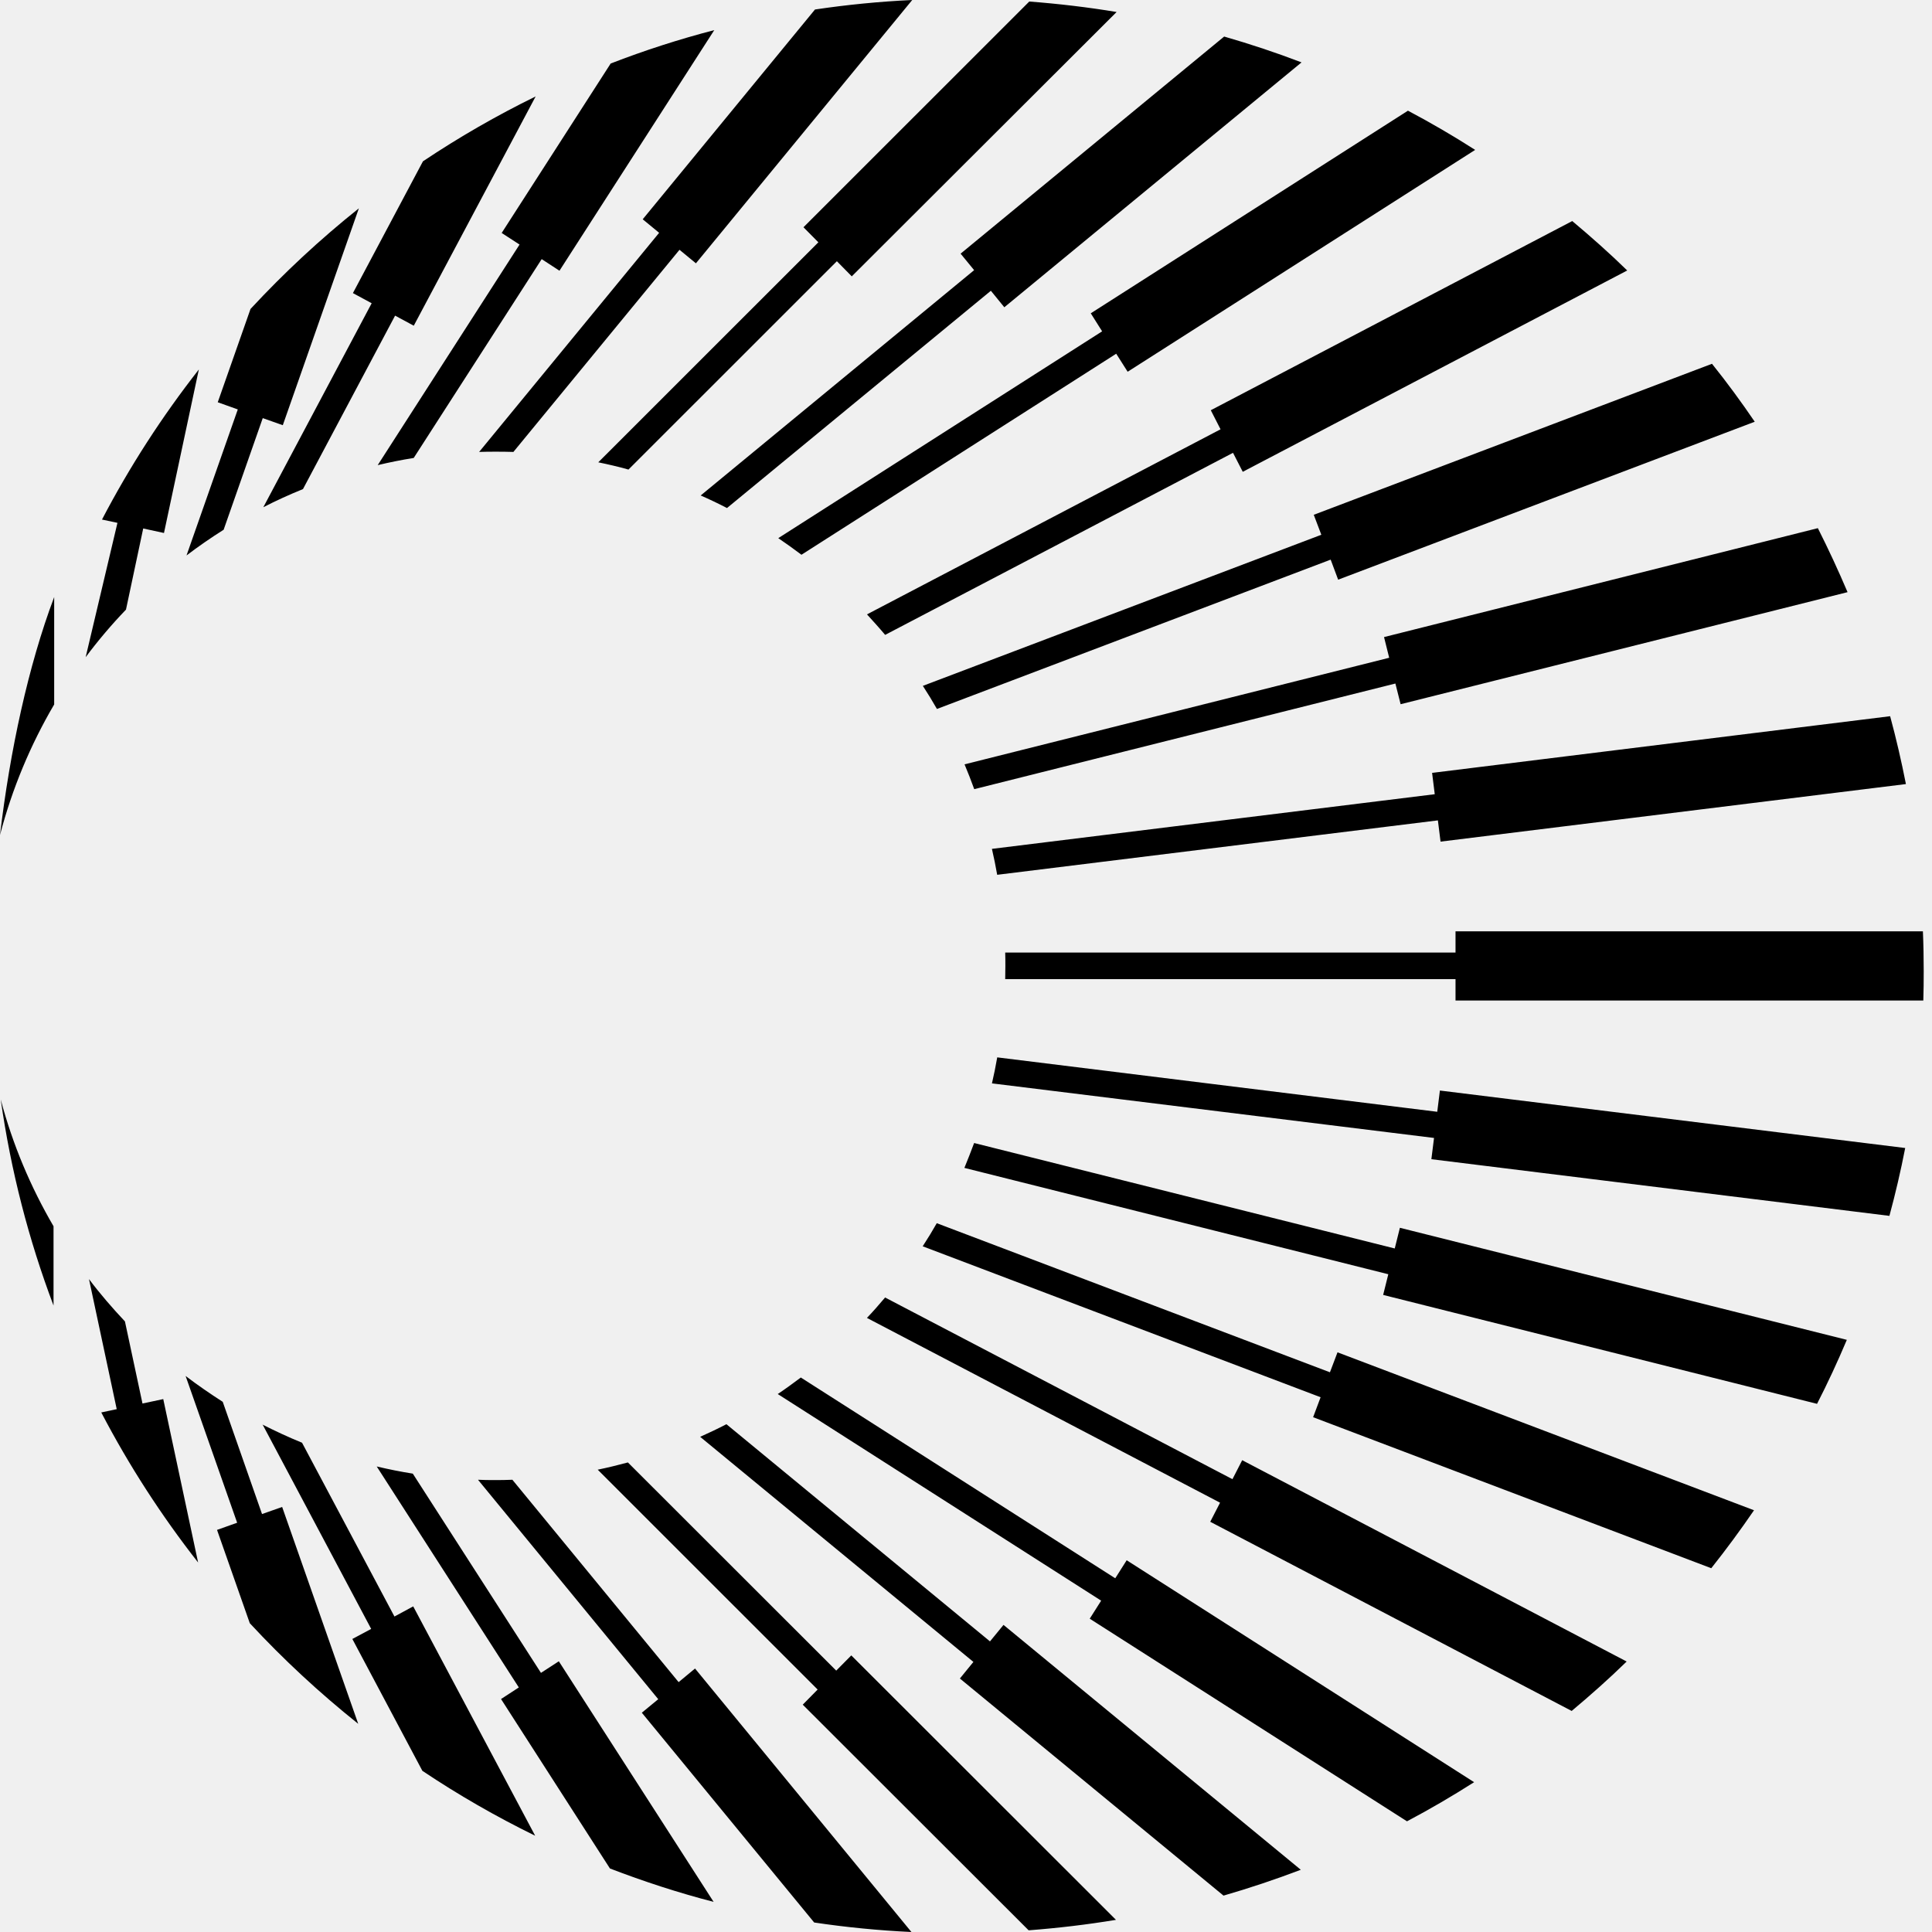
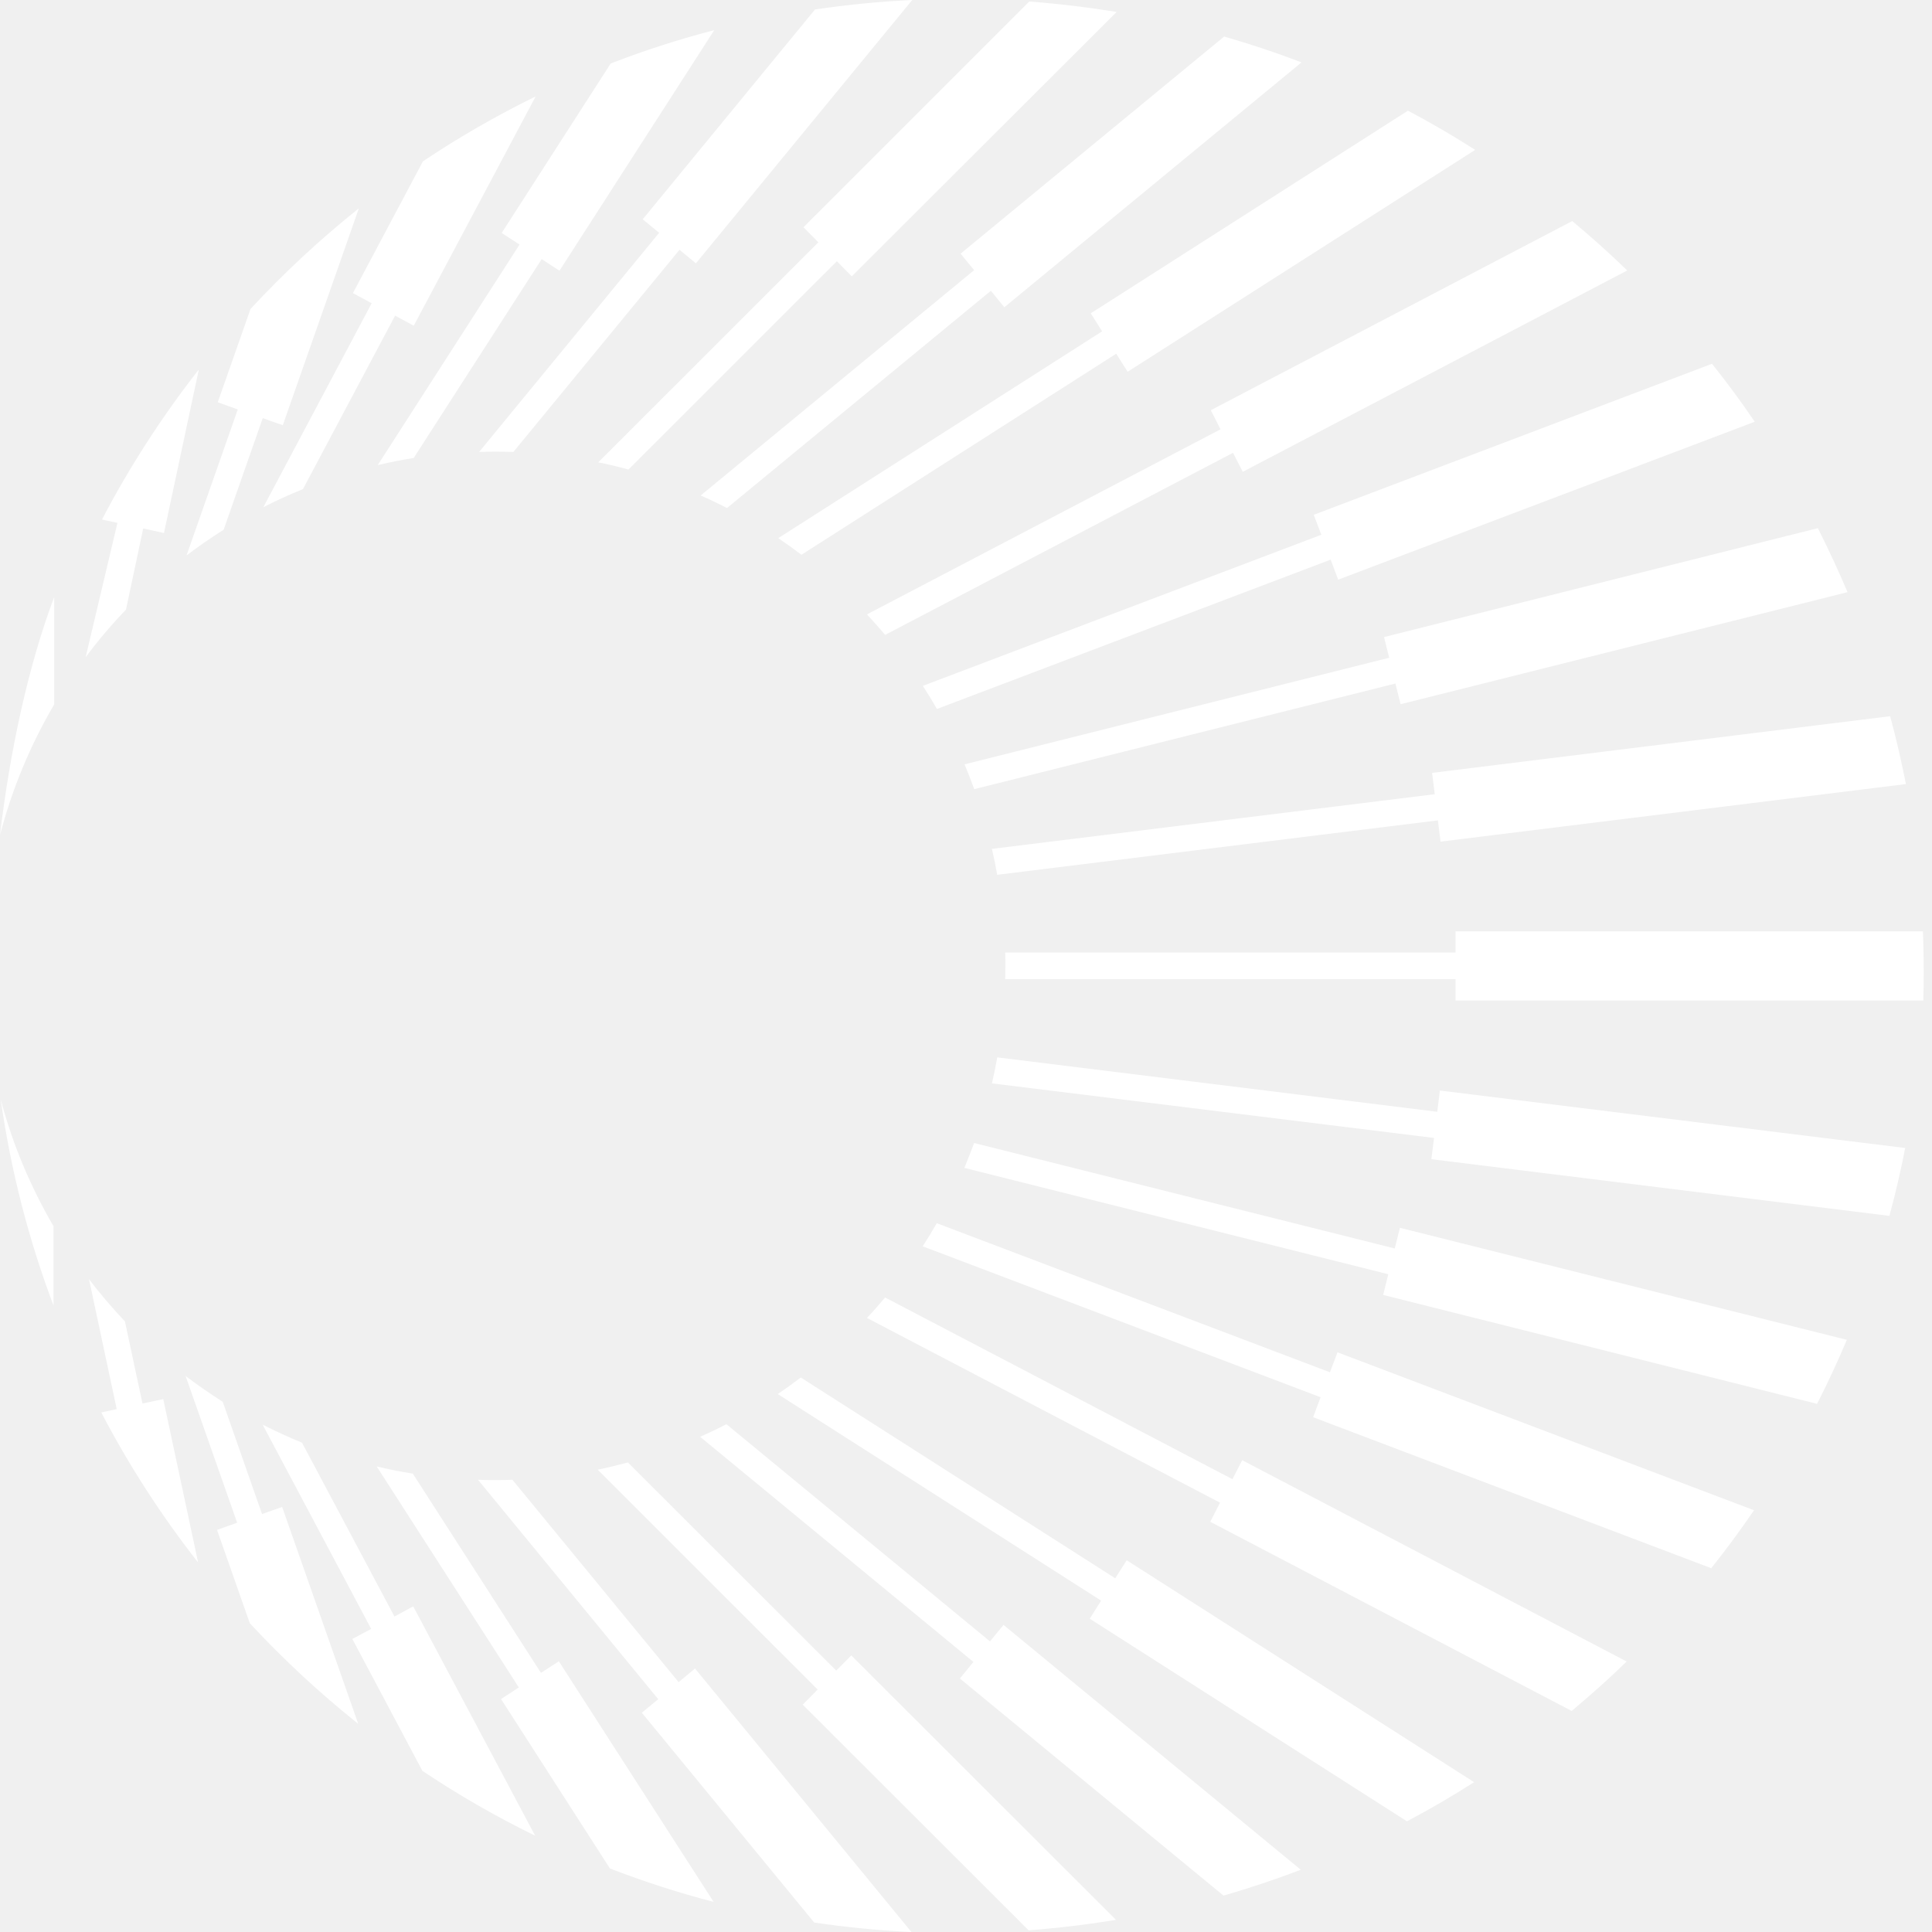
<svg xmlns="http://www.w3.org/2000/svg" width="24" height="24" viewBox="0 0 24 24" fill="none">
-   <path d="M23.897 12.064C23.897 12.186 23.896 12.308 23.892 12.429H18.081V12.163H12.487C12.487 12.108 12.489 12.052 12.489 11.998C12.489 11.944 12.489 11.887 12.487 11.833H18.081V11.569H23.887C23.894 11.734 23.897 11.899 23.897 12.064ZM12.388 10.867L17.862 10.191L17.895 10.455L23.676 9.74C23.62 9.455 23.555 9.174 23.48 8.897L17.79 9.601L17.823 9.866L12.322 10.545C12.347 10.653 12.369 10.761 12.388 10.87V10.867ZM12.103 9.803L17.334 8.491L17.399 8.748L22.951 7.356C22.836 7.086 22.713 6.82 22.582 6.561L17.193 7.914L17.257 8.171L11.982 9.495C12.025 9.598 12.065 9.7 12.103 9.805V9.803ZM11.639 8.807L16.53 6.952L16.623 7.201L21.798 5.239C21.63 4.992 21.454 4.752 21.267 4.519L16.32 6.395L16.414 6.643L11.464 8.52C11.525 8.614 11.584 8.71 11.639 8.807ZM10.997 7.886L15.317 5.625L15.438 5.861L20.214 3.36C19.995 3.146 19.766 2.943 19.531 2.746L15.041 5.096L15.162 5.333L10.77 7.632C10.846 7.716 10.922 7.799 10.995 7.886H10.997ZM9.955 6.892L13.866 4.394L14.008 4.618L18.325 1.862C18.053 1.688 17.776 1.526 17.49 1.375L13.55 3.892L13.691 4.116L9.668 6.685C9.766 6.751 9.861 6.82 9.957 6.892H9.955ZM9.031 6.311L12.309 3.612L12.476 3.817L16.168 0.775C15.855 0.655 15.533 0.548 15.207 0.454L11.933 3.151L12.101 3.356L8.704 6.155C8.814 6.203 8.923 6.255 9.031 6.311ZM7.807 5.833L10.396 3.245L10.581 3.433L13.871 0.149C13.515 0.09 13.153 0.047 12.786 0.019L9.981 2.823L10.166 3.01L7.432 5.743C7.558 5.769 7.683 5.798 7.807 5.833ZM6.376 5.616L8.441 3.103L8.645 3.271L11.332 0C10.924 0.019 10.521 0.059 10.124 0.118L7.984 2.724L8.188 2.892L5.952 5.614C6.014 5.612 6.078 5.611 6.14 5.611C6.22 5.611 6.298 5.611 6.376 5.614V5.616ZM5.138 5.691L6.729 3.219L6.95 3.363L8.873 0.374C8.434 0.488 8.004 0.627 7.586 0.789L6.232 2.894L6.454 3.038L4.692 5.778C4.839 5.743 4.988 5.713 5.138 5.689V5.691ZM3.764 6.075L4.908 3.921L5.14 4.046L6.654 1.198C6.168 1.436 5.701 1.705 5.254 2.004L4.384 3.641L4.617 3.767L3.271 6.301C3.43 6.219 3.595 6.144 3.763 6.076L3.764 6.075ZM2.778 6.581L3.264 5.194L3.513 5.282L4.458 2.588C3.979 2.97 3.529 3.388 3.112 3.838L2.705 4.997L2.954 5.086L2.317 6.9C2.466 6.787 2.619 6.681 2.776 6.582L2.778 6.581ZM1.565 7.573L1.779 6.565L2.037 6.621L2.47 4.59C2.015 5.171 1.611 5.795 1.267 6.454L1.459 6.495L1.064 8.164C1.218 7.957 1.386 7.759 1.565 7.573ZM0.673 8.751V7.417C0.351 8.27 0.123 9.332 0 10.373C0.151 9.796 0.379 9.252 0.673 8.751ZM0.009 13.658C0.135 14.546 0.357 15.403 0.665 16.218V15.233C0.381 14.746 0.157 14.218 0.009 13.658ZM1.106 15.892L1.45 17.505L1.258 17.546C1.603 18.207 2.006 18.829 2.461 19.41L2.028 17.38L1.77 17.435L1.552 16.415C1.395 16.248 1.244 16.074 1.106 15.89V15.892ZM2.305 17.091L2.946 18.916L2.696 19.005L3.103 20.164C3.52 20.614 3.97 21.031 4.45 21.414L3.505 18.72L3.255 18.808L2.767 17.414C2.61 17.313 2.456 17.207 2.307 17.094L2.305 17.091ZM3.261 17.694L4.611 20.235L4.377 20.36L5.247 21.998C5.694 22.297 6.161 22.566 6.648 22.804L5.133 19.955L4.9 20.081L3.752 17.922C3.584 17.854 3.42 17.777 3.259 17.696L3.261 17.694ZM4.681 18.219L6.445 20.962L6.224 21.106L7.577 23.211C7.996 23.372 8.425 23.512 8.865 23.626L6.942 20.637L6.72 20.781L5.128 18.306C4.977 18.282 4.827 18.252 4.68 18.217L4.681 18.219ZM5.941 18.386L8.177 21.108L7.973 21.276L10.114 23.882C10.51 23.941 10.914 23.981 11.322 24L8.634 20.727L8.43 20.896L6.365 18.382C6.291 18.386 6.215 18.386 6.139 18.386C6.073 18.386 6.005 18.386 5.94 18.382L5.941 18.386ZM7.425 18.257L10.157 20.988L9.972 21.176L12.778 23.979C13.145 23.951 13.506 23.908 13.863 23.849L10.575 20.564L10.388 20.753L7.8 18.167C7.677 18.2 7.551 18.231 7.425 18.257ZM8.698 17.849L12.092 20.645L11.924 20.851L15.199 23.548C15.524 23.454 15.846 23.346 16.159 23.227L12.466 20.185L12.298 20.39L9.024 17.692C8.916 17.748 8.807 17.8 8.697 17.849H8.698ZM9.661 17.317L13.679 19.884L13.537 20.108L17.478 22.625C17.764 22.474 18.042 22.311 18.312 22.139L13.996 19.382L13.854 19.606L9.948 17.112C9.853 17.183 9.758 17.253 9.659 17.319L9.661 17.317ZM10.768 16.371L15.156 18.667L15.034 18.904L19.524 21.254C19.759 21.057 19.988 20.854 20.207 20.64L15.431 18.139L15.31 18.375L10.995 16.118C10.922 16.204 10.848 16.29 10.77 16.371H10.768ZM11.462 15.482L16.405 17.357L16.312 17.605L21.258 19.481C21.443 19.248 21.62 19.008 21.789 18.761L16.615 16.799L16.521 17.047L11.637 15.195C11.582 15.292 11.523 15.388 11.462 15.482ZM11.98 14.508L17.246 15.829L17.182 16.086L22.572 17.439C22.705 17.18 22.828 16.914 22.942 16.644L17.39 15.252L17.326 15.509L12.101 14.199C12.063 14.303 12.021 14.406 11.98 14.508ZM12.322 13.458L17.814 14.136L17.781 14.4L23.471 15.104C23.546 14.826 23.612 14.545 23.667 14.261L17.887 13.547L17.854 13.811L12.388 13.135C12.369 13.245 12.347 13.352 12.322 13.46V13.458Z" fill="currentColor" />
+   <path d="M23.897 12.064C23.897 12.186 23.896 12.308 23.892 12.429H18.081V12.163H12.487C12.487 12.108 12.489 12.052 12.489 11.998C12.489 11.944 12.489 11.887 12.487 11.833H18.081V11.569H23.887C23.894 11.734 23.897 11.899 23.897 12.064ZM12.388 10.867L17.862 10.191L17.895 10.455L23.676 9.74C23.62 9.455 23.555 9.174 23.48 8.897L17.79 9.601L17.823 9.866L12.322 10.545C12.347 10.653 12.369 10.761 12.388 10.87V10.867ZM12.103 9.803L17.334 8.491L17.399 8.748L22.951 7.356C22.836 7.086 22.713 6.82 22.582 6.561L17.193 7.914L17.257 8.171L11.982 9.495C12.025 9.598 12.065 9.7 12.103 9.805V9.803ZM11.639 8.807L16.53 6.952L16.623 7.201L21.798 5.239C21.63 4.992 21.454 4.752 21.267 4.519L16.32 6.395L16.414 6.643L11.464 8.52C11.525 8.614 11.584 8.71 11.639 8.807ZM10.997 7.886L15.317 5.625L15.438 5.861L20.214 3.36C19.995 3.146 19.766 2.943 19.531 2.746L15.041 5.096L15.162 5.333L10.77 7.632C10.846 7.716 10.922 7.799 10.995 7.886H10.997ZM9.955 6.892L13.866 4.394L14.008 4.618L18.325 1.862C18.053 1.688 17.776 1.526 17.49 1.375L13.55 3.892L13.691 4.116L9.668 6.685C9.766 6.751 9.861 6.82 9.957 6.892H9.955ZM9.031 6.311L12.309 3.612L12.476 3.817L16.168 0.775C15.855 0.655 15.533 0.548 15.207 0.454L11.933 3.151L12.101 3.356L8.704 6.155C8.814 6.203 8.923 6.255 9.031 6.311ZM7.807 5.833L10.396 3.245L10.581 3.433L13.871 0.149C13.515 0.09 13.153 0.047 12.786 0.019L9.981 2.823L10.166 3.01L7.432 5.743C7.558 5.769 7.683 5.798 7.807 5.833ZM6.376 5.616L8.441 3.103L8.645 3.271L11.332 0C10.924 0.019 10.521 0.059 10.124 0.118L7.984 2.724L8.188 2.892L5.952 5.614C6.014 5.612 6.078 5.611 6.14 5.611C6.22 5.611 6.298 5.611 6.376 5.614V5.616ZM5.138 5.691L6.729 3.219L6.95 3.363L8.873 0.374C8.434 0.488 8.004 0.627 7.586 0.789L6.232 2.894L6.454 3.038L4.692 5.778C4.839 5.743 4.988 5.713 5.138 5.689V5.691ZM3.764 6.075L4.908 3.921L5.14 4.046L6.654 1.198C6.168 1.436 5.701 1.705 5.254 2.004L4.384 3.641L4.617 3.767L3.271 6.301C3.43 6.219 3.595 6.144 3.763 6.076L3.764 6.075ZM2.778 6.581L3.264 5.194L3.513 5.282L4.458 2.588C3.979 2.97 3.529 3.388 3.112 3.838L2.705 4.997L2.954 5.086L2.317 6.9C2.466 6.787 2.619 6.681 2.776 6.582L2.778 6.581ZM1.565 7.573L1.779 6.565L2.037 6.621L2.47 4.59C2.015 5.171 1.611 5.795 1.267 6.454L1.459 6.495L1.064 8.164C1.218 7.957 1.386 7.759 1.565 7.573ZM0.673 8.751V7.417C0.351 8.27 0.123 9.332 0 10.373C0.151 9.796 0.379 9.252 0.673 8.751ZM0.009 13.658C0.135 14.546 0.357 15.403 0.665 16.218V15.233C0.381 14.746 0.157 14.218 0.009 13.658ZM1.106 15.892L1.45 17.505L1.258 17.546C1.603 18.207 2.006 18.829 2.461 19.41L2.028 17.38L1.77 17.435L1.552 16.415C1.395 16.248 1.244 16.074 1.106 15.89V15.892ZM2.305 17.091L2.946 18.916L2.696 19.005L3.103 20.164C3.52 20.614 3.97 21.031 4.45 21.414L3.505 18.72L3.255 18.808L2.767 17.414C2.61 17.313 2.456 17.207 2.307 17.094L2.305 17.091ZM3.261 17.694L4.611 20.235L4.377 20.36L5.247 21.998C5.694 22.297 6.161 22.566 6.648 22.804L5.133 19.955L4.9 20.081L3.752 17.922C3.584 17.854 3.42 17.777 3.259 17.696L3.261 17.694ZM4.681 18.219L6.445 20.962L6.224 21.106L7.577 23.211C7.996 23.372 8.425 23.512 8.865 23.626L6.942 20.637L6.72 20.781L5.128 18.306C4.977 18.282 4.827 18.252 4.68 18.217L4.681 18.219ZM5.941 18.386L8.177 21.108L7.973 21.276L10.114 23.882C10.51 23.941 10.914 23.981 11.322 24L8.634 20.727L8.43 20.896L6.365 18.382C6.291 18.386 6.215 18.386 6.139 18.386C6.073 18.386 6.005 18.386 5.94 18.382L5.941 18.386ZM7.425 18.257L10.157 20.988L9.972 21.176L12.778 23.979C13.145 23.951 13.506 23.908 13.863 23.849L10.575 20.564L10.388 20.753L7.8 18.167C7.677 18.2 7.551 18.231 7.425 18.257ZM8.698 17.849L12.092 20.645L11.924 20.851L15.199 23.548C15.524 23.454 15.846 23.346 16.159 23.227L12.466 20.185L12.298 20.39L9.024 17.692C8.916 17.748 8.807 17.8 8.697 17.849H8.698ZM9.661 17.317L13.679 19.884L13.537 20.108L17.478 22.625C17.764 22.474 18.042 22.311 18.312 22.139L13.996 19.382L13.854 19.606L9.948 17.112C9.853 17.183 9.758 17.253 9.659 17.319L9.661 17.317ZM10.768 16.371L15.156 18.667L15.034 18.904L19.524 21.254C19.759 21.057 19.988 20.854 20.207 20.64L15.431 18.139L15.31 18.375L10.995 16.118C10.922 16.204 10.848 16.29 10.77 16.371H10.768ZM11.462 15.482L16.405 17.357L16.312 17.605L21.258 19.481C21.443 19.248 21.62 19.008 21.789 18.761L16.615 16.799L16.521 17.047L11.637 15.195C11.582 15.292 11.523 15.388 11.462 15.482ZM11.98 14.508L17.246 15.829L17.182 16.086L22.572 17.439C22.705 17.18 22.828 16.914 22.942 16.644L17.39 15.252L17.326 15.509L12.101 14.199C12.063 14.303 12.021 14.406 11.98 14.508ZM12.322 13.458L17.814 14.136L17.781 14.4L23.471 15.104C23.546 14.826 23.612 14.545 23.667 14.261L17.887 13.547L17.854 13.811L12.388 13.135C12.369 13.245 12.347 13.352 12.322 13.46V13.458Z" fill="#fff" />
</svg>
